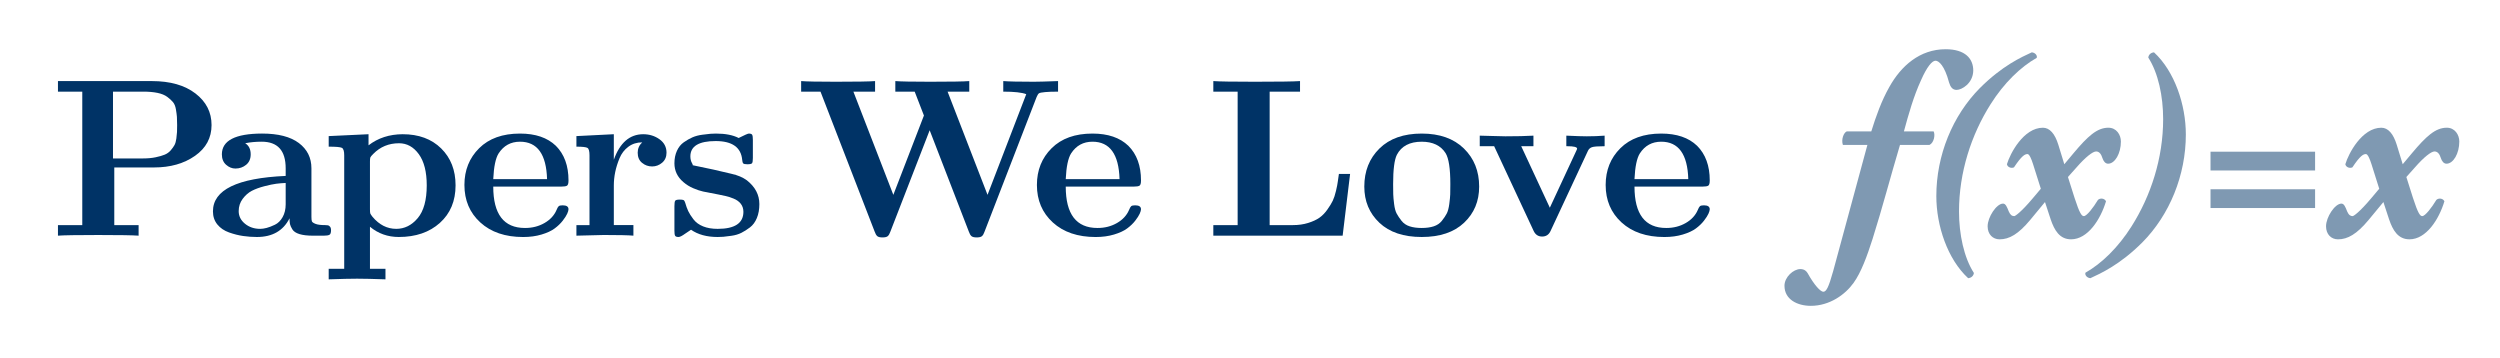
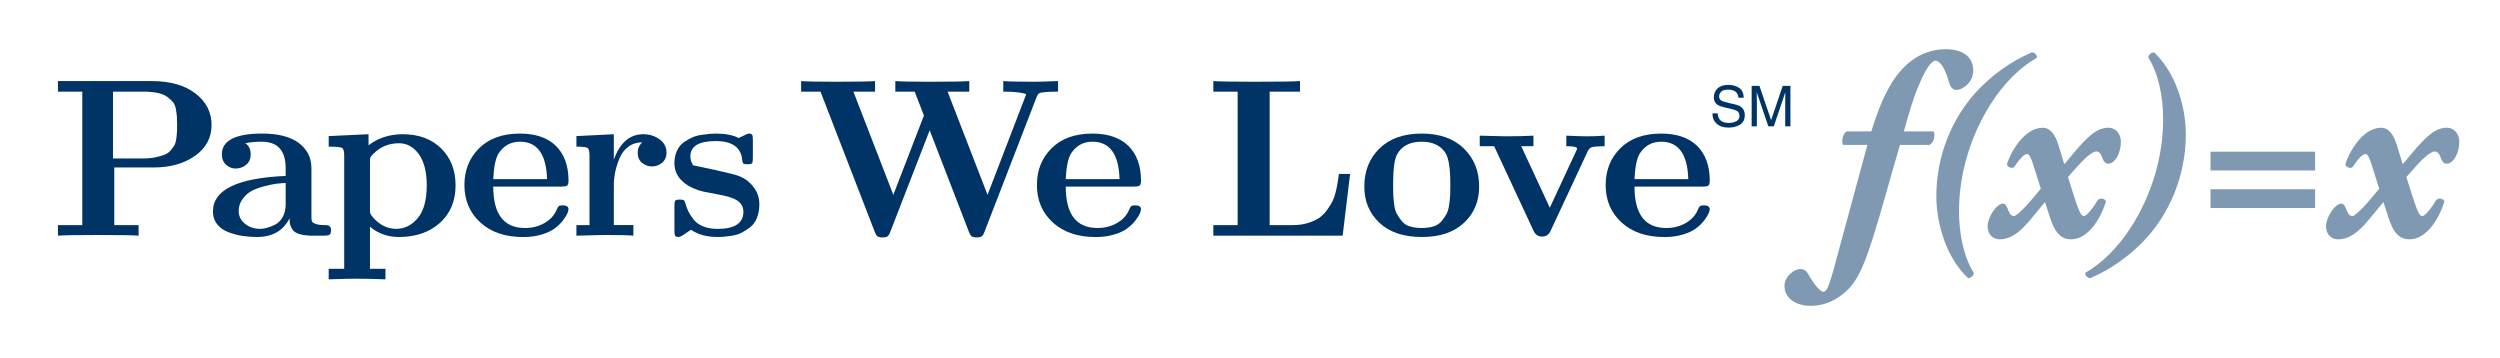
- <svg xmlns="http://www.w3.org/2000/svg" version="1.1" id="Layer_1" x="0px" y="0px" width="265.5px" height="38px" viewBox="0 0 265.5 38" enable-background="new 0 0 265.5 38" xml:space="preserve">
+ <svg xmlns="http://www.w3.org/2000/svg" version="1.1" id="Layer_1" x="0" y="0" width="265.5" height="38" viewBox="0 0 265.5 38" enable-background="new 0 0 265.5 38" xml:space="preserve">
  <g>
-     <path opacity="0.5" fill="#003366" d="M201.779,15.391c-1.025,3.434-1.883,6.729-2.908,9.97c-0.582,1.828-1.219,3.573-2.021,4.681   c-0.887,1.246-2.548,2.438-4.542,2.438c-1.413,0-2.797-0.665-2.797-2.133c0-0.914,0.941-1.772,1.688-1.772   c0.443,0,0.666,0.249,0.776,0.443c0.692,1.246,1.356,1.966,1.661,1.966s0.555-0.415,1.053-2.215   c1.163-4.293,2.382-8.752,3.628-13.377h-2.603c-0.194-0.582,0.082-1.302,0.414-1.44h2.604c0.499-1.606,1.08-3.24,1.911-4.708   c1.247-2.243,3.241-4.016,5.982-4.016c2.077,0,2.936,0.997,2.936,2.271c-0.028,1.357-1.219,2.049-1.772,2.049   c-0.443,0-0.664-0.332-0.803-0.803c-0.471-1.772-1.08-2.298-1.44-2.298s-0.914,0.665-1.523,2.049   c-0.804,1.745-1.329,3.628-1.827,5.456h3.156c0.194,0.388,0.027,1.219-0.443,1.44H201.779z" />
-     <path opacity="0.5" fill="#003366" d="M209.626,28.988c-0.028,0.277-0.249,0.526-0.609,0.555c-2.188-2.022-3.379-5.567-3.379-8.725   c0-4.32,1.718-8.53,4.625-11.465c2.382-2.382,4.431-3.295,5.511-3.794c0.361,0.027,0.609,0.332,0.527,0.582   c-1.718,0.969-3.49,2.687-4.902,4.93c-2.05,3.24-3.352,7.228-3.352,11.383C208.047,24.89,208.573,27.354,209.626,28.988z" />
-     <path opacity="0.5" fill="#003366" d="M219.616,18.797l0.692,2.188c0.554,1.717,0.775,1.966,0.997,1.966   c0.305,0,0.997-0.886,1.495-1.717c0.222-0.222,0.692-0.194,0.859,0.139c-0.582,1.938-1.939,4.043-3.712,4.043   c-1.218,0-1.772-0.97-2.16-2.104l-0.609-1.855l-1.578,1.91c-1.247,1.496-2.216,2.05-3.241,2.05c-0.719,0-1.273-0.526-1.273-1.385   c0-0.97,0.941-2.409,1.635-2.409c0.276,0,0.415,0.332,0.609,0.831c0.166,0.388,0.359,0.498,0.581,0.498   c0.11,0,0.747-0.443,1.938-1.855l0.887-1.053l-0.832-2.631c-0.166-0.526-0.387-1.052-0.581-1.052c-0.276,0-0.608,0.166-1.44,1.413   c-0.305,0.138-0.691-0.028-0.747-0.333c0.332-1.135,1.772-3.877,3.821-3.877c0.721,0,1.274,0.637,1.635,1.8l0.637,2.077   l0.997-1.191c1.468-1.745,2.465-2.687,3.683-2.687c0.859,0,1.33,0.748,1.33,1.468c0,1.274-0.637,2.354-1.357,2.354   c-0.305,0-0.498-0.277-0.609-0.609c-0.11-0.36-0.305-0.692-0.664-0.692c-0.36,0-1.136,0.609-2.078,1.689L219.616,18.797z" />
-     <path opacity="0.5" fill="#003366" d="M228.148,6.113c0.027-0.277,0.249-0.526,0.609-0.554c2.188,2.021,3.379,5.566,3.379,8.724   c0,4.32-1.717,8.53-4.625,11.465c-2.383,2.382-4.432,3.296-5.512,3.795c-0.359-0.028-0.609-0.333-0.526-0.582   c1.718-0.97,3.489-2.687,4.902-4.93c2.05-3.24,3.351-7.228,3.351-11.382C229.727,10.211,229.201,7.747,228.148,6.113z" />
-     <path opacity="0.5" fill="#003366" d="M234.757,18.104v-1.994h11.106v1.994H234.757z M234.757,22.093v-1.994h11.106v1.994H234.757z   " />
-     <path opacity="0.5" fill="#003366" d="M255.555,18.797l0.692,2.188c0.554,1.717,0.775,1.966,0.997,1.966   c0.305,0,0.996-0.886,1.495-1.717c0.222-0.222,0.692-0.194,0.858,0.139c-0.581,1.938-1.938,4.043-3.711,4.043   c-1.219,0-1.772-0.97-2.16-2.104l-0.609-1.855l-1.578,1.91c-1.246,1.496-2.216,2.05-3.24,2.05c-0.721,0-1.274-0.526-1.274-1.385   c0-0.97,0.942-2.409,1.634-2.409c0.277,0,0.416,0.332,0.609,0.831c0.166,0.388,0.36,0.498,0.582,0.498   c0.111,0,0.748-0.443,1.938-1.855l0.886-1.053l-0.83-2.631c-0.166-0.526-0.389-1.052-0.582-1.052c-0.277,0-0.609,0.166-1.439,1.413   c-0.305,0.138-0.693-0.028-0.748-0.333c0.332-1.135,1.772-3.877,3.822-3.877c0.719,0,1.273,0.637,1.633,1.8l0.638,2.077   l0.997-1.191c1.468-1.745,2.465-2.687,3.684-2.687c0.857,0,1.329,0.748,1.329,1.468c0,1.274-0.638,2.354-1.357,2.354   c-0.304,0-0.498-0.277-0.608-0.609c-0.111-0.36-0.305-0.692-0.666-0.692c-0.359,0-1.135,0.609-2.076,1.689L255.555,18.797z" />
-     <path fill="#003366" d="M6.155,25.028v-1.122h2.583V9.733H6.155V8.611h9.972c1.946,0,3.489,0.438,4.629,1.314   c1.14,0.876,1.711,1.994,1.711,3.354s-0.586,2.45-1.757,3.271c-1.171,0.822-2.62,1.233-4.348,1.233h-4.225v6.123h2.583v1.122   c-0.608-0.047-2.035-0.07-4.283-0.07S6.763,24.981,6.155,25.028z M11.998,16.826H15.2c0.491,0,0.933-0.041,1.326-0.123   c0.393-0.082,0.716-0.175,0.97-0.28c0.253-0.105,0.467-0.261,0.643-0.467s0.308-0.394,0.397-0.561   c0.089-0.167,0.154-0.395,0.193-0.684c0.039-0.288,0.062-0.52,0.07-0.695s0.012-0.422,0.012-0.742c0-0.382-0.008-0.672-0.023-0.871   s-0.051-0.461-0.105-0.789c-0.055-0.327-0.158-0.583-0.31-0.766c-0.152-0.183-0.356-0.37-0.613-0.561   c-0.257-0.191-0.6-0.331-1.028-0.421c-0.429-0.089-0.931-0.134-1.507-0.134h-3.225V16.826z" />
-     <path fill="#003366" d="M22.615,22.446c0-2.282,2.575-3.537,7.724-3.763v-0.807c0-1.885-0.85-2.828-2.549-2.828   c-0.631,0-1.215,0.055-1.751,0.164c0.39,0.242,0.585,0.635,0.585,1.18c0,0.476-0.162,0.846-0.485,1.11   c-0.323,0.265-0.703,0.397-1.139,0.397c-0.354,0-0.683-0.132-0.984-0.397c-0.302-0.265-0.453-0.635-0.453-1.11   c0-1.464,1.422-2.201,4.267-2.208c1.713,0,3.016,0.335,3.907,1.005c0.891,0.67,1.337,1.566,1.337,2.688v5.142   c0,0.226,0.016,0.386,0.047,0.479c0.031,0.093,0.158,0.185,0.38,0.274c0.222,0.09,0.566,0.134,1.034,0.134   c0.14,0,0.241,0.008,0.304,0.023c0.062,0.016,0.13,0.062,0.205,0.141c0.074,0.078,0.111,0.206,0.111,0.386   c0,0.257-0.057,0.417-0.169,0.479c-0.113,0.062-0.313,0.094-0.602,0.094h-1.146c-0.592,0-1.071-0.057-1.437-0.169   c-0.366-0.113-0.618-0.281-0.754-0.503s-0.22-0.409-0.251-0.561c-0.031-0.152-0.047-0.356-0.047-0.614   c-0.667,1.325-1.823,1.987-3.468,1.987c-0.48,0-0.964-0.035-1.453-0.105s-0.99-0.196-1.506-0.38   c-0.516-0.183-0.929-0.466-1.24-0.847C22.771,23.455,22.615,22.991,22.615,22.446z M25.349,22.423c0,0.526,0.222,0.972,0.665,1.335   c0.443,0.364,0.982,0.546,1.617,0.546c0.204,0,0.433-0.033,0.686-0.099c0.253-0.066,0.546-0.179,0.878-0.338   c0.333-0.159,0.606-0.43,0.821-0.811s0.323-0.835,0.323-1.364v-2.262c-0.352,0.016-0.684,0.043-0.996,0.083   c-0.312,0.039-0.732,0.126-1.259,0.262c-0.527,0.137-0.974,0.301-1.341,0.491c-0.367,0.191-0.691,0.476-0.972,0.854   C25.49,21.498,25.349,21.932,25.349,22.423z" />
-     <path fill="#003366" d="M34.908,28.546h1.647V16.487c0-0.444-0.084-0.707-0.251-0.789c-0.167-0.082-0.633-0.123-1.396-0.123v-1.122   l4.23-0.199v1.18c1.005-0.779,2.212-1.172,3.622-1.18c1.706,0,3.069,0.502,4.09,1.506s1.531,2.311,1.531,3.923   c0,1.66-0.555,2.99-1.665,3.988c-1.11,0.998-2.565,1.497-4.364,1.497c-1.169,0-2.189-0.362-3.062-1.087v4.464h1.647v1.121   c-1.34-0.047-2.345-0.07-3.015-0.07s-1.675,0.023-3.015,0.07V28.546z M39.29,22.215c0,0.241,0.012,0.394,0.035,0.455   c0.023,0.062,0.098,0.176,0.222,0.339c0.717,0.863,1.562,1.295,2.536,1.295c0.88,0,1.64-0.379,2.279-1.138   c0.639-0.758,0.958-1.919,0.958-3.482c0-1.432-0.28-2.535-0.841-3.31c-0.561-0.774-1.262-1.161-2.104-1.161   c-1.083,0-1.994,0.377-2.734,1.132c-0.18,0.179-0.283,0.303-0.31,0.374c-0.027,0.07-0.041,0.214-0.041,0.432V22.215z" />
-     <path fill="#003366" d="M49.321,19.642c0-1.566,0.522-2.867,1.566-3.903c1.044-1.036,2.489-1.554,4.335-1.554   c1.643,0,2.912,0.433,3.809,1.297c0.896,0.896,1.344,2.123,1.344,3.68c0,0.304-0.053,0.489-0.158,0.556   c-0.104,0.065-0.309,0.099-0.613,0.099h-7.221c0,2.93,1.122,4.394,3.365,4.394c0.008,0,0.016,0,0.023,0   c0.758,0,1.441-0.175,2.051-0.525c0.611-0.351,1.037-0.811,1.279-1.379c0.084-0.21,0.162-0.347,0.234-0.409   c0.07-0.062,0.211-0.093,0.422-0.093c0.412,0,0.617,0.14,0.617,0.42c0,0.109-0.045,0.266-0.135,0.468s-0.248,0.452-0.479,0.748   s-0.516,0.57-0.859,0.823c-0.342,0.254-0.805,0.468-1.39,0.643c-0.585,0.176-1.235,0.264-1.952,0.264   c-1.9,0-3.416-0.515-4.545-1.543S49.321,21.27,49.321,19.642z M52.383,19.022h5.715c-0.078-2.648-1.037-3.973-2.875-3.973   c-0.975,0-1.729,0.413-2.268,1.239C52.636,16.787,52.445,17.698,52.383,19.022z" />
-     <path fill="#003366" d="M61.215,25.028v-1.122h1.39V16.51c0-0.444-0.07-0.711-0.212-0.801c-0.141-0.089-0.534-0.134-1.178-0.134   v-1.122l3.973-0.199v2.711c0.641-1.799,1.679-2.703,3.113-2.711c0.656,0,1.233,0.177,1.733,0.532s0.75,0.832,0.75,1.431   c0,0.444-0.155,0.799-0.465,1.063c-0.311,0.265-0.666,0.397-1.065,0.397c-0.4,0-0.756-0.126-1.065-0.38   c-0.311-0.253-0.466-0.613-0.466-1.081c0-0.428,0.159-0.794,0.478-1.098c-0.564,0-1.055,0.156-1.471,0.467   s-0.729,0.719-0.937,1.221c-0.207,0.502-0.36,0.993-0.459,1.472c-0.098,0.479-0.146,0.956-0.146,1.432v4.194h2.08v1.122   c-0.551-0.047-1.599-0.07-3.145-0.07C63.8,24.958,62.83,24.981,61.215,25.028z" />
-     <path fill="#003366" d="M71.624,24.503v-2.606c0-0.304,0.027-0.496,0.082-0.578s0.218-0.123,0.491-0.123   c0.194,0,0.327,0.018,0.396,0.053c0.07,0.035,0.129,0.13,0.176,0.285c0.094,0.334,0.2,0.629,0.321,0.885s0.306,0.547,0.555,0.873   s0.592,0.576,1.028,0.751s0.95,0.262,1.543,0.262c1.814,0,2.726-0.6,2.734-1.798c0-0.335-0.091-0.621-0.271-0.858   c-0.181-0.237-0.439-0.425-0.776-0.561c-0.337-0.137-0.612-0.226-0.825-0.267c-0.213-0.042-0.478-0.098-0.794-0.167   c-0.768-0.143-1.307-0.248-1.615-0.314c-0.309-0.067-0.658-0.185-1.048-0.351c-0.39-0.167-0.735-0.383-1.04-0.646   c-0.639-0.542-0.958-1.208-0.958-2c0-0.493,0.088-0.933,0.264-1.32c0.175-0.388,0.418-0.691,0.729-0.91   c0.312-0.219,0.62-0.396,0.924-0.528s0.65-0.225,1.04-0.276c0.389-0.051,0.675-0.084,0.858-0.1c0.183-0.016,0.38-0.024,0.59-0.024   c1.005,0,1.812,0.157,2.419,0.47c0.623-0.313,0.981-0.47,1.075-0.47c0.194,0,0.315,0.045,0.362,0.135   c0.047,0.089,0.07,0.271,0.07,0.543v1.905c0,0.304-0.029,0.493-0.088,0.567s-0.225,0.111-0.497,0.111   c-0.241,0-0.39-0.033-0.443-0.098c-0.055-0.066-0.09-0.191-0.105-0.376c-0.125-1.327-1.063-1.991-2.816-1.991   c-1.783,0-2.68,0.539-2.688,1.616c0,0.297,0.063,0.549,0.19,0.757c0.126,0.208,0.064,0.271-0.186,0.188   c-0.249-0.082-0.374-0.124-0.373-0.124c0,0,0.936,0.197,2.809,0.59c0.611,0.152,1.251,0.302,1.918,0.448   c0.668,0.146,1.216,0.379,1.646,0.696c0.882,0.697,1.323,1.537,1.323,2.521c0,0.562-0.088,1.055-0.264,1.479   c-0.175,0.425-0.419,0.757-0.73,0.994s-0.619,0.433-0.923,0.585c-0.304,0.151-0.654,0.255-1.052,0.31s-0.684,0.09-0.858,0.105   c-0.176,0.016-0.376,0.023-0.602,0.023c-1.146,0-2.088-0.257-2.828-0.771l-0.619,0.415c-0.327,0.236-0.561,0.355-0.701,0.355   h-0.012c-0.194,0-0.315-0.047-0.362-0.141S71.624,24.76,71.624,24.503z" />
-     <path fill="#003366" d="M85.081,9.733V8.611c0.562,0.046,1.78,0.07,3.657,0.07c2.189,0,3.588-0.023,4.195-0.07v1.122h-2.302   l4.241,10.96l3.249-8.425L97.14,9.733h-2.056V8.611c0.561,0.046,1.783,0.07,3.669,0.07c2.188,0,3.583-0.023,4.183-0.07v1.122   h-2.302l4.242,10.96l4.112-10.692c-0.459-0.179-1.273-0.269-2.441-0.269V8.611c0.576,0.046,1.663,0.07,3.26,0.07   c0.413,0,1.266-0.023,2.559-0.07v1.122c-0.592,0-1.048,0.016-1.367,0.047c-0.366,0.031-0.588,0.076-0.666,0.134   c-0.078,0.058-0.159,0.189-0.245,0.391l-5.527,14.291c-0.077,0.227-0.169,0.386-0.274,0.479c-0.104,0.094-0.292,0.14-0.561,0.14   s-0.456-0.046-0.561-0.14c-0.105-0.094-0.197-0.253-0.275-0.479l-4.159-10.762l-4.172,10.762c-0.078,0.227-0.169,0.386-0.274,0.479   s-0.292,0.14-0.561,0.14c-0.27,0-0.456-0.046-0.562-0.14c-0.104-0.094-0.196-0.253-0.274-0.479L87.138,9.733H85.081z" />
-     <path fill="#003366" d="M110.12,19.642c0-1.566,0.521-2.867,1.565-3.903c1.044-1.036,2.489-1.554,4.335-1.554   c1.644,0,2.913,0.433,3.81,1.297c0.896,0.896,1.344,2.123,1.344,3.68c0,0.304-0.053,0.489-0.158,0.556   c-0.104,0.065-0.31,0.099-0.613,0.099h-7.221c0,2.93,1.121,4.394,3.365,4.394c0.007,0,0.016,0,0.023,0   c0.757,0,1.441-0.175,2.051-0.525c0.61-0.351,1.036-0.811,1.279-1.379c0.084-0.21,0.161-0.347,0.233-0.409   c0.071-0.062,0.212-0.093,0.422-0.093c0.412,0,0.618,0.14,0.618,0.42c0,0.109-0.045,0.266-0.135,0.468s-0.249,0.452-0.479,0.748   c-0.23,0.296-0.517,0.57-0.859,0.823c-0.343,0.254-0.806,0.468-1.391,0.643c-0.584,0.176-1.234,0.264-1.951,0.264   c-1.9,0-3.416-0.515-4.545-1.543C110.685,22.598,110.12,21.27,110.12,19.642z M113.182,19.022h5.714   c-0.078-2.648-1.036-3.973-2.875-3.973c-0.974,0-1.729,0.413-2.267,1.239C113.435,16.787,113.243,17.698,113.182,19.022z" />
-     <path fill="#003366" d="M128.855,25.028v-1.122h2.583V9.733h-2.583V8.611c0.607,0.046,2.068,0.07,4.382,0.07   c2.524,0,4.133-0.023,4.826-0.07v1.122h-3.226v14.173h2.466c0.592,0,1.132-0.075,1.618-0.228c0.487-0.152,0.885-0.335,1.192-0.549   c0.308-0.215,0.59-0.503,0.847-0.865c0.258-0.362,0.45-0.678,0.579-0.946c0.128-0.269,0.243-0.619,0.345-1.052   c0.101-0.433,0.163-0.751,0.187-0.958s0.063-0.485,0.121-0.835h1.188l-0.791,6.555H128.855z" />
-     <path fill="#003366" d="M144.889,19.816c0-1.643,0.537-2.993,1.612-4.048s2.57-1.583,4.487-1.583c1.9,0,3.392,0.528,4.475,1.583   s1.624,2.405,1.624,4.048c0,1.551-0.533,2.83-1.601,3.839s-2.566,1.514-4.498,1.514c-1.933,0-3.432-0.505-4.499-1.514   S144.889,21.367,144.889,19.816z M147.95,19.549c0,0.475,0.004,0.837,0.012,1.086c0.007,0.249,0.038,0.594,0.093,1.034   s0.146,0.779,0.274,1.017c0.129,0.237,0.3,0.493,0.515,0.766c0.214,0.272,0.5,0.467,0.858,0.584s0.785,0.175,1.28,0.175   c0.494,0,0.921-0.058,1.279-0.175s0.646-0.312,0.864-0.584s0.39-0.528,0.515-0.766c0.124-0.237,0.216-0.576,0.274-1.017   s0.092-0.785,0.1-1.034c0.007-0.249,0.012-0.611,0.012-1.086c0-1.644-0.168-2.739-0.503-3.284c-0.514-0.81-1.359-1.215-2.535-1.215   c-1.278,0-2.158,0.464-2.642,1.391C148.082,16.978,147.95,18.014,147.95,19.549z" />
-     <path fill="#003366" d="M157.149,15.528v-1.122c0.156,0,0.586,0.012,1.291,0.035s1.187,0.035,1.443,0.035   c1.184,0,2.174-0.023,2.968-0.07v1.122h-1.297l3.038,6.532l2.781-5.983c0.077-0.156,0.116-0.253,0.116-0.292   c0-0.171-0.351-0.257-1.051-0.257c-0.031,0-0.062,0-0.094,0v-1.122c1.005,0.047,1.729,0.07,2.173,0.07   c0.654,0,1.286-0.023,1.894-0.07v1.122c-0.701,0-1.151,0.035-1.35,0.105c-0.199,0.07-0.341,0.203-0.427,0.397l-3.973,8.518   c-0.18,0.382-0.476,0.573-0.889,0.573c-0.412,0-0.712-0.199-0.899-0.597l-4.194-8.997H157.149z" />
-     <path fill="#003366" d="M170.521,19.642c0-1.566,0.521-2.867,1.565-3.903c1.044-1.036,2.489-1.554,4.335-1.554   c1.644,0,2.913,0.433,3.81,1.297c0.896,0.896,1.344,2.123,1.344,3.68c0,0.304-0.053,0.489-0.158,0.556   c-0.104,0.065-0.31,0.099-0.613,0.099h-7.221c0,2.93,1.121,4.394,3.365,4.394c0.007,0,0.016,0,0.023,0   c0.757,0,1.441-0.175,2.051-0.525c0.61-0.351,1.036-0.811,1.279-1.379c0.084-0.21,0.161-0.347,0.233-0.409   c0.071-0.062,0.212-0.093,0.422-0.093c0.412,0,0.618,0.14,0.618,0.42c0,0.109-0.045,0.266-0.135,0.468s-0.249,0.452-0.479,0.748   c-0.23,0.296-0.517,0.57-0.859,0.823c-0.343,0.254-0.806,0.468-1.391,0.643c-0.584,0.176-1.234,0.264-1.951,0.264   c-1.9,0-3.416-0.515-4.545-1.543C171.085,22.598,170.521,21.27,170.521,19.642z M173.582,19.022h5.714   c-0.078-2.648-1.036-3.973-2.875-3.973c-0.974,0-1.729,0.413-2.267,1.239C173.835,16.787,173.644,17.698,173.582,19.022z" />
+     <path opacity=".5" fill="#036" enable-background="new" d="M201.779,15.391c-1.025,3.434-1.883,6.729-2.908,9.97 c-0.582,1.828-1.219,3.572-2.021,4.681c-0.887,1.246-2.548,2.438-4.541,2.438c-1.414,0-2.797-0.666-2.797-2.133 c0-0.914,0.94-1.772,1.688-1.772c0.443,0,0.666,0.249,0.775,0.442c0.692,1.246,1.356,1.967,1.662,1.967 c0.305,0,0.555-0.416,1.053-2.215c1.162-4.293,2.381-8.752,3.627-13.377h-2.603c-0.194-0.582,0.082-1.302,0.414-1.44h2.604 c0.498-1.606,1.08-3.24,1.91-4.708c1.248-2.243,3.241-4.016,5.982-4.016c2.077,0,2.936,0.997,2.936,2.271 c-0.027,1.357-1.219,2.049-1.771,2.049c-0.443,0-0.664-0.332-0.803-0.803c-0.471-1.772-1.08-2.298-1.44-2.298 s-0.914,0.665-1.522,2.049c-0.805,1.745-1.33,3.628-1.828,5.456h3.156c0.194,0.388,0.027,1.219-0.442,1.44L201.779,15.391 L201.779,15.391z" />
+     <path opacity=".5" fill="#036" enable-background="new" d="M209.626,28.988c-0.028,0.277-0.249,0.525-0.608,0.555 c-2.188-2.021-3.379-5.566-3.379-8.725c0-4.32,1.717-8.53,4.625-11.465c2.381-2.382,4.43-3.295,5.51-3.794 c0.361,0.027,0.609,0.332,0.527,0.582c-1.718,0.969-3.49,2.687-4.902,4.93c-2.049,3.24-3.352,7.228-3.352,11.383 C208.047,24.891,208.573,27.354,209.626,28.988z" />
+     <path opacity=".5" fill="#036" enable-background="new" d="M219.616,18.797l0.692,2.188 c0.553,1.718,0.774,1.967,0.996,1.967c0.305,0,0.997-0.887,1.495-1.717c0.222-0.223,0.692-0.194,0.859,0.139 c-0.582,1.938-1.938,4.043-3.712,4.043c-1.219,0-1.772-0.971-2.16-2.104l-0.609-1.855l-1.578,1.91 c-1.246,1.496-2.216,2.05-3.24,2.05c-0.719,0-1.273-0.526-1.273-1.385c0-0.97,0.941-2.409,1.635-2.409 c0.276,0,0.415,0.332,0.609,0.831c0.166,0.388,0.359,0.498,0.581,0.498c0.11,0,0.747-0.443,1.938-1.854l0.887-1.054l-0.832-2.631 c-0.166-0.526-0.387-1.052-0.582-1.052c-0.275,0-0.607,0.166-1.439,1.413c-0.305,0.138-0.691-0.028-0.747-0.333 c0.332-1.135,1.772-3.877,3.821-3.877c0.721,0,1.273,0.637,1.635,1.8l0.637,2.077l0.998-1.191c1.467-1.745,2.465-2.687,3.683-2.687 c0.858,0,1.329,0.748,1.329,1.468c0,1.274-0.637,2.354-1.356,2.354c-0.305,0-0.498-0.277-0.608-0.609 c-0.11-0.36-0.306-0.692-0.664-0.692c-0.36,0-1.137,0.609-2.078,1.689L219.616,18.797z" />
+     <path opacity=".5" fill="#036" enable-background="new" d="M228.148,6.113c0.026-0.277,0.248-0.526,0.608-0.554 c2.188,2.021,3.379,5.566,3.379,8.724c0,4.32-1.717,8.529-4.625,11.465c-2.383,2.382-4.432,3.296-5.512,3.795 c-0.358-0.027-0.608-0.333-0.526-0.582c1.719-0.97,3.489-2.688,4.902-4.93c2.05-3.24,3.352-7.229,3.352-11.382 C229.727,10.211,229.201,7.747,228.148,6.113z" />
+     <path opacity=".5" fill="#036" enable-background="new" d="M234.757,18.104V16.11h11.106v1.994H234.757z M234.757,22.093 V20.1h11.106v1.993H234.757z" />
+     <path opacity=".5" fill="#036" enable-background="new" d="M255.555,18.797l0.692,2.188 c0.554,1.718,0.774,1.967,0.997,1.967c0.305,0,0.996-0.887,1.494-1.717c0.223-0.223,0.693-0.194,0.859,0.139 c-0.582,1.938-1.938,4.043-3.712,4.043c-1.219,0-1.772-0.971-2.159-2.104l-0.609-1.855l-1.578,1.91 c-1.246,1.496-2.217,2.05-3.24,2.05c-0.721,0-1.273-0.526-1.273-1.385c0-0.97,0.941-2.409,1.634-2.409 c0.276,0,0.416,0.332,0.608,0.831c0.166,0.388,0.36,0.498,0.582,0.498c0.111,0,0.748-0.443,1.938-1.854l0.886-1.054l-0.83-2.631 c-0.166-0.526-0.389-1.052-0.582-1.052c-0.277,0-0.609,0.166-1.439,1.413c-0.305,0.138-0.692-0.028-0.747-0.333 c0.332-1.135,1.772-3.877,3.821-3.877c0.72,0,1.273,0.637,1.633,1.8l0.639,2.077l0.997-1.191c1.468-1.745,2.465-2.687,3.685-2.687 c0.856,0,1.328,0.748,1.328,1.468c0,1.274-0.638,2.354-1.357,2.354c-0.303,0-0.497-0.277-0.607-0.609 c-0.111-0.36-0.305-0.692-0.666-0.692c-0.359,0-1.135,0.609-2.076,1.689L255.555,18.797z" />
+     <path fill="#036" d="M6.155,25.027v-1.121h2.583V9.733H6.155V8.611h9.972c1.946,0,3.489,0.438,4.629,1.314 c1.14,0.876,1.711,1.994,1.711,3.354c0,1.36-0.586,2.45-1.757,3.271c-1.171,0.822-2.62,1.233-4.348,1.233h-4.225v6.123h2.583v1.121 c-0.608-0.047-2.035-0.069-4.283-0.069S6.763,24.98,6.155,25.027z M11.998,16.826H15.2c0.491,0,0.933-0.041,1.326-0.123 s0.716-0.175,0.97-0.28c0.253-0.105,0.467-0.261,0.643-0.467c0.176-0.206,0.308-0.394,0.397-0.561 c0.089-0.167,0.154-0.395,0.193-0.684c0.039-0.288,0.062-0.52,0.07-0.695c0.008-0.175,0.012-0.422,0.012-0.742 c0-0.382-0.008-0.672-0.023-0.871c-0.015-0.199-0.051-0.461-0.105-0.789c-0.055-0.327-0.158-0.583-0.31-0.766 s-0.356-0.37-0.613-0.561c-0.257-0.191-0.6-0.331-1.028-0.421c-0.429-0.089-0.931-0.134-1.507-0.134H12v7.094H11.998z" />
+     <path fill="#036" d="M22.615,22.445c0-2.281,2.575-3.536,7.724-3.762v-0.807c0-1.885-0.85-2.828-2.549-2.828 c-0.631,0-1.215,0.055-1.751,0.164c0.39,0.242,0.585,0.635,0.585,1.18c0,0.476-0.162,0.846-0.485,1.11 c-0.323,0.265-0.703,0.397-1.139,0.397c-0.354,0-0.683-0.132-0.984-0.397c-0.302-0.265-0.453-0.635-0.453-1.11 c0-1.464,1.422-2.201,4.267-2.208c1.713,0,3.016,0.335,3.907,1.005c0.891,0.67,1.337,1.566,1.337,2.688v5.143 c0,0.226,0.016,0.386,0.047,0.479c0.031,0.093,0.158,0.186,0.38,0.273c0.222,0.09,0.566,0.135,1.034,0.135 c0.14,0,0.241,0.008,0.304,0.023c0.062,0.016,0.13,0.062,0.205,0.141c0.074,0.078,0.111,0.205,0.111,0.386 c0,0.257-0.057,0.417-0.169,0.479c-0.113,0.062-0.313,0.094-0.602,0.094h-1.146c-0.592,0-1.071-0.057-1.437-0.17 c-0.366-0.112-0.618-0.28-0.754-0.502c-0.136-0.223-0.22-0.409-0.251-0.562c-0.031-0.151-0.047-0.356-0.047-0.614 c-0.667,1.325-1.823,1.987-3.468,1.987c-0.48,0-0.964-0.035-1.453-0.104c-0.489-0.07-0.99-0.196-1.506-0.381 c-0.516-0.183-0.929-0.466-1.24-0.847C22.771,23.455,22.615,22.991,22.615,22.445z M25.349,22.423c0,0.526,0.222,0.972,0.665,1.335 c0.443,0.364,0.982,0.547,1.617,0.547c0.204,0,0.433-0.033,0.686-0.1s0.546-0.18,0.878-0.338c0.333-0.159,0.606-0.43,0.821-0.811 c0.215-0.382,0.323-0.836,0.323-1.365V19.43c-0.352,0.016-0.684,0.043-0.996,0.083c-0.312,0.038-0.732,0.125-1.259,0.262 s-0.974,0.301-1.341,0.49c-0.367,0.191-0.691,0.477-0.972,0.854S25.349,21.932,25.349,22.423z" />
+     <path fill="#036" d="M34.908,28.546h1.647V16.487c0-0.444-0.084-0.707-0.251-0.789s-0.633-0.123-1.396-0.123v-1.122l4.23-0.199 v1.18c1.005-0.779,2.212-1.172,3.622-1.18c1.706,0,3.069,0.502,4.09,1.506c1.021,1.004,1.531,2.311,1.531,3.924 c0,1.659-0.555,2.989-1.665,3.987c-1.11,0.998-2.565,1.497-4.364,1.497c-1.169,0-2.189-0.361-3.062-1.087v4.464h1.647v1.121 c-1.34-0.047-2.345-0.07-3.015-0.07s-1.675,0.023-3.015,0.07L34.908,28.546L34.908,28.546z M39.29,22.215 c0,0.241,0.012,0.395,0.035,0.455c0.023,0.062,0.098,0.176,0.222,0.339c0.717,0.863,1.562,1.296,2.536,1.296 c0.88,0,1.64-0.38,2.279-1.139c0.639-0.758,0.958-1.919,0.958-3.482c0-1.432-0.28-2.535-0.841-3.31 c-0.561-0.774-1.262-1.161-2.104-1.161c-1.083,0-1.994,0.377-2.734,1.132c-0.18,0.179-0.283,0.303-0.31,0.374 c-0.027,0.07-0.041,0.214-0.041,0.432V22.215z" />
+     <path fill="#036" d="M49.321,19.643c0-1.566,0.522-2.868,1.566-3.903c1.044-1.036,2.489-1.554,4.335-1.554 c1.643,0,2.912,0.433,3.809,1.297c0.896,0.896,1.344,2.123,1.344,3.68c0,0.304-0.053,0.488-0.158,0.556 c-0.104,0.065-0.309,0.099-0.613,0.099h-7.221c0,2.931,1.122,4.395,3.365,4.395c0.008,0,0.016,0,0.023,0 c0.758,0,1.441-0.175,2.051-0.525c0.611-0.351,1.037-0.811,1.279-1.379c0.084-0.209,0.162-0.347,0.234-0.408 c0.07-0.062,0.211-0.094,0.422-0.094c0.412,0,0.617,0.141,0.617,0.42c0,0.109-0.045,0.267-0.135,0.469 c-0.09,0.201-0.248,0.451-0.479,0.748c-0.231,0.295-0.516,0.569-0.859,0.822c-0.342,0.254-0.805,0.469-1.39,0.644 c-0.585,0.176-1.235,0.264-1.952,0.264c-1.9,0-3.416-0.515-4.545-1.543C49.885,22.6,49.321,21.27,49.321,19.643z M52.383,19.022 h5.715c-0.078-2.648-1.037-3.973-2.875-3.973c-0.975,0-1.729,0.413-2.268,1.239C52.636,16.787,52.445,17.698,52.383,19.022z" />
+     <path fill="#036" d="M61.215,25.027v-1.121h1.39V16.51c0-0.444-0.07-0.711-0.212-0.801c-0.141-0.089-0.534-0.134-1.178-0.134 v-1.122l3.973-0.199v2.711c0.641-1.799,1.679-2.703,3.113-2.711c0.656,0,1.233,0.177,1.733,0.532s0.75,0.832,0.75,1.431 c0,0.444-0.155,0.799-0.465,1.063c-0.311,0.265-0.666,0.396-1.065,0.396c-0.4,0-0.756-0.126-1.065-0.38 c-0.311-0.253-0.466-0.613-0.466-1.081c0-0.428,0.159-0.794,0.478-1.098c-0.564,0-1.055,0.156-1.471,0.467 s-0.729,0.719-0.937,1.221c-0.207,0.502-0.36,0.993-0.459,1.472c-0.098,0.479-0.146,0.956-0.146,1.432v4.194h2.08v1.121 c-0.551-0.047-1.599-0.069-3.145-0.069C63.8,24.958,62.83,24.98,61.215,25.027z" />
+     <path fill="#036" d="M71.624,24.503v-2.606c0-0.304,0.027-0.496,0.082-0.578s0.218-0.123,0.491-0.123 c0.194,0,0.327,0.019,0.396,0.054c0.07,0.035,0.129,0.13,0.176,0.285c0.094,0.334,0.2,0.629,0.321,0.885 c0.121,0.256,0.306,0.547,0.555,0.873s0.592,0.576,1.028,0.751s0.95,0.262,1.543,0.262c1.814,0,2.726-0.6,2.734-1.798 c0-0.335-0.091-0.621-0.271-0.858c-0.181-0.236-0.439-0.424-0.776-0.561c-0.337-0.137-0.612-0.227-0.825-0.268 s-0.478-0.098-0.794-0.166c-0.768-0.144-1.307-0.248-1.615-0.314c-0.309-0.066-0.658-0.185-1.048-0.351 c-0.39-0.167-0.735-0.384-1.04-0.646c-0.639-0.542-0.958-1.208-0.958-2c0-0.493,0.088-0.933,0.264-1.32 c0.175-0.388,0.418-0.691,0.729-0.91c0.312-0.219,0.62-0.396,0.924-0.528s0.65-0.225,1.04-0.276c0.389-0.051,0.675-0.084,0.858-0.1 s0.38-0.024,0.59-0.024c1.005,0,1.812,0.157,2.419,0.47c0.623-0.313,0.981-0.47,1.075-0.47c0.194,0,0.315,0.045,0.362,0.135 c0.047,0.089,0.07,0.271,0.07,0.543v1.905c0,0.304-0.029,0.493-0.088,0.567c-0.059,0.074-0.225,0.111-0.497,0.111 c-0.241,0-0.39-0.033-0.443-0.098c-0.055-0.066-0.09-0.191-0.105-0.376c-0.125-1.327-1.063-1.991-2.816-1.991 c-1.783,0-2.68,0.539-2.688,1.616c0,0.297,0.063,0.549,0.19,0.757c0.126,0.208,0.064,0.271-0.186,0.188 c-0.249-0.082-0.374-0.124-0.373-0.124c0,0,0.936,0.197,2.809,0.59c0.611,0.152,1.251,0.302,1.918,0.448 c0.668,0.146,1.216,0.379,1.646,0.696c0.882,0.698,1.323,1.538,1.323,2.521c0,0.562-0.088,1.056-0.264,1.479 c-0.175,0.425-0.419,0.757-0.73,0.994c-0.311,0.236-0.619,0.433-0.923,0.584c-0.304,0.151-0.654,0.256-1.052,0.311 c-0.398,0.055-0.684,0.09-0.858,0.105c-0.176,0.016-0.376,0.022-0.602,0.022c-1.146,0-2.088-0.257-2.828-0.771l-0.619,0.414 c-0.327,0.236-0.561,0.355-0.701,0.355h-0.012c-0.194,0-0.315-0.047-0.362-0.141C71.646,24.934,71.624,24.76,71.624,24.503z" />
+     <path fill="#036" d="M85.081,9.733V8.611c0.562,0.046,1.78,0.07,3.657,0.07c2.189,0,3.588-0.023,4.195-0.07v1.122h-2.302 l4.241,10.96l3.249-8.425L97.14,9.733h-2.056V8.611c0.561,0.046,1.783,0.07,3.669,0.07c2.188,0,3.583-0.023,4.183-0.07v1.122 h-2.302l4.242,10.96l4.112-10.692c-0.459-0.179-1.273-0.269-2.441-0.269V8.611c0.576,0.046,1.663,0.07,3.26,0.07 c0.413,0,1.266-0.023,2.559-0.07v1.122c-0.592,0-1.048,0.016-1.367,0.047c-0.366,0.031-0.588,0.076-0.666,0.134 s-0.159,0.189-0.245,0.391l-5.527,14.291c-0.077,0.228-0.169,0.387-0.274,0.479c-0.104,0.094-0.292,0.14-0.561,0.14 s-0.456-0.046-0.561-0.14c-0.105-0.095-0.197-0.253-0.275-0.479l-4.159-10.762l-4.172,10.762c-0.078,0.228-0.169,0.387-0.274,0.479 s-0.292,0.14-0.561,0.14c-0.27,0-0.456-0.046-0.562-0.14c-0.104-0.095-0.196-0.253-0.274-0.479l-5.75-14.863H85.081z" />
+     <path fill="#036" d="M110.12,19.643c0-1.566,0.521-2.868,1.565-3.903c1.044-1.036,2.489-1.554,4.335-1.554 c1.644,0,2.913,0.433,3.81,1.297c0.896,0.896,1.344,2.123,1.344,3.68c0,0.304-0.053,0.488-0.158,0.556 c-0.104,0.065-0.31,0.099-0.613,0.099h-7.221c0,2.931,1.121,4.395,3.365,4.395c0.007,0,0.016,0,0.023,0 c0.757,0,1.441-0.175,2.051-0.525s1.036-0.811,1.279-1.379c0.084-0.209,0.161-0.347,0.233-0.408 c0.071-0.062,0.212-0.094,0.422-0.094c0.412,0,0.618,0.141,0.618,0.42c0,0.109-0.045,0.267-0.135,0.469 c-0.09,0.201-0.249,0.451-0.479,0.748c-0.23,0.295-0.517,0.569-0.859,0.822c-0.343,0.254-0.806,0.469-1.391,0.644 c-0.584,0.176-1.234,0.264-1.951,0.264c-1.9,0-3.416-0.515-4.545-1.543C110.685,22.598,110.12,21.27,110.12,19.643z M113.182,19.022h5.714c-0.078-2.648-1.036-3.973-2.875-3.973c-0.974,0-1.729,0.413-2.267,1.239 C113.435,16.787,113.243,17.698,113.182,19.022z" />
+     <path fill="#036" d="M128.855,25.027v-1.121h2.583V9.733h-2.583V8.611c0.607,0.046,2.068,0.07,4.382,0.07 c2.525,0,4.133-0.023,4.826-0.07v1.122h-3.226v14.173h2.466c0.592,0,1.133-0.075,1.618-0.229c0.487-0.152,0.886-0.335,1.192-0.549 c0.308-0.215,0.59-0.503,0.847-0.865c0.258-0.361,0.45-0.678,0.579-0.945c0.128-0.27,0.243-0.619,0.345-1.053 c0.101-0.433,0.163-0.75,0.187-0.958c0.025-0.207,0.063-0.485,0.121-0.835h1.188l-0.791,6.554H128.855z" />
+     <path fill="#036" d="M144.889,19.816c0-1.644,0.537-2.993,1.612-4.048s2.569-1.583,4.487-1.583c1.9,0,3.392,0.528,4.475,1.583 s1.624,2.405,1.624,4.048c0,1.551-0.532,2.83-1.601,3.839s-2.566,1.514-4.498,1.514c-1.934,0-3.432-0.505-4.499-1.514 S144.889,21.367,144.889,19.816z M147.95,19.549c0,0.475,0.004,0.837,0.012,1.086c0.007,0.249,0.038,0.594,0.093,1.034 s0.146,0.779,0.274,1.017c0.129,0.237,0.3,0.494,0.515,0.767s0.5,0.467,0.858,0.584c0.358,0.116,0.784,0.175,1.28,0.175 c0.494,0,0.92-0.059,1.279-0.175c0.357-0.117,0.646-0.312,0.863-0.584s0.391-0.528,0.516-0.767 c0.123-0.236,0.215-0.576,0.273-1.017s0.092-0.785,0.1-1.034s0.012-0.611,0.012-1.086c0-1.644-0.168-2.739-0.502-3.284 c-0.515-0.81-1.359-1.215-2.535-1.215c-1.278,0-2.158,0.464-2.643,1.391C148.082,16.978,147.95,18.014,147.95,19.549z" />
+     <path fill="#036" d="M157.148,15.528v-1.122c0.156,0,0.586,0.012,1.291,0.035s1.188,0.035,1.443,0.035 c1.184,0,2.174-0.023,2.969-0.07v1.122h-1.297l3.037,6.533l2.781-5.983c0.077-0.156,0.115-0.253,0.115-0.292 c0-0.171-0.35-0.257-1.051-0.257c-0.03,0-0.062,0-0.094,0v-1.122c1.006,0.047,1.729,0.07,2.174,0.07 c0.653,0,1.285-0.023,1.894-0.07v1.122c-0.701,0-1.151,0.035-1.351,0.105c-0.199,0.07-0.34,0.203-0.427,0.397l-3.973,8.518 c-0.181,0.382-0.476,0.573-0.89,0.573c-0.412,0-0.711-0.199-0.898-0.598l-4.193-8.997L157.148,15.528L157.148,15.528z" />
+     <path fill="#036" d="M170.521,19.643c0-1.566,0.521-2.868,1.564-3.903c1.044-1.036,2.489-1.554,4.335-1.554 c1.644,0,2.913,0.433,3.81,1.297c0.896,0.896,1.345,2.123,1.345,3.68c0,0.304-0.054,0.488-0.158,0.556 c-0.104,0.065-0.31,0.099-0.612,0.099h-7.222c0,2.931,1.121,4.395,3.365,4.395c0.007,0,0.016,0,0.022,0 c0.758,0,1.441-0.175,2.051-0.525c0.61-0.351,1.037-0.811,1.279-1.379c0.084-0.209,0.161-0.347,0.233-0.408 c0.071-0.062,0.212-0.094,0.422-0.094c0.412,0,0.618,0.141,0.618,0.42c0,0.109-0.045,0.267-0.135,0.469 c-0.09,0.201-0.25,0.451-0.479,0.748c-0.229,0.295-0.517,0.569-0.858,0.822c-0.344,0.254-0.807,0.469-1.392,0.644 c-0.584,0.176-1.233,0.264-1.951,0.264c-1.899,0-3.416-0.515-4.545-1.543C171.085,22.598,170.521,21.27,170.521,19.643z M173.582,19.022h5.714c-0.078-2.648-1.036-3.973-2.875-3.973c-0.974,0-1.729,0.413-2.267,1.239 C173.835,16.787,173.645,17.698,173.582,19.022z" />
+   </g>
+   <g>
+     <path fill="#036" d="M182.415,12.038c0.016,0.24,0.072,0.436,0.168,0.588c0.192,0.288,0.532,0.432,1.021,0.432 c0.224,0,0.424-0.032,0.6-0.096c0.352-0.12,0.528-0.336,0.528-0.648c0-0.232-0.072-0.4-0.216-0.504 c-0.152-0.096-0.385-0.18-0.696-0.252l-0.588-0.132c-0.384-0.088-0.656-0.184-0.816-0.288c-0.271-0.176-0.408-0.444-0.408-0.804 c0-0.384,0.134-0.7,0.402-0.948c0.268-0.248,0.649-0.372,1.146-0.372c0.447,0,0.829,0.108,1.146,0.324s0.474,0.564,0.474,1.044 h-0.552c-0.032-0.232-0.096-0.408-0.191-0.528c-0.177-0.224-0.477-0.336-0.9-0.336c-0.344,0-0.59,0.072-0.738,0.216 c-0.147,0.144-0.222,0.312-0.222,0.504c0,0.208,0.084,0.36,0.252,0.456c0.12,0.064,0.38,0.144,0.78,0.24l0.611,0.144 c0.288,0.064,0.513,0.152,0.672,0.264c0.272,0.2,0.408,0.492,0.408,0.876c0,0.48-0.172,0.822-0.516,1.026 c-0.344,0.204-0.748,0.306-1.212,0.306c-0.536,0-0.952-0.136-1.248-0.408c-0.312-0.272-0.464-0.64-0.456-1.104H182.415z M186.027,9.122h0.828l1.235,3.636l1.236-3.636h0.816v4.296h-0.553v-2.532c0-0.088,0.002-0.234,0.007-0.438 c0.004-0.204,0.006-0.422,0.006-0.654l-1.225,3.624h-0.576l-1.235-3.624v0.132c0,0.104,0.002,0.264,0.006,0.48 c0.004,0.216,0.006,0.376,0.006,0.48v2.532h-0.552V9.122z" />
  </g>
</svg>
